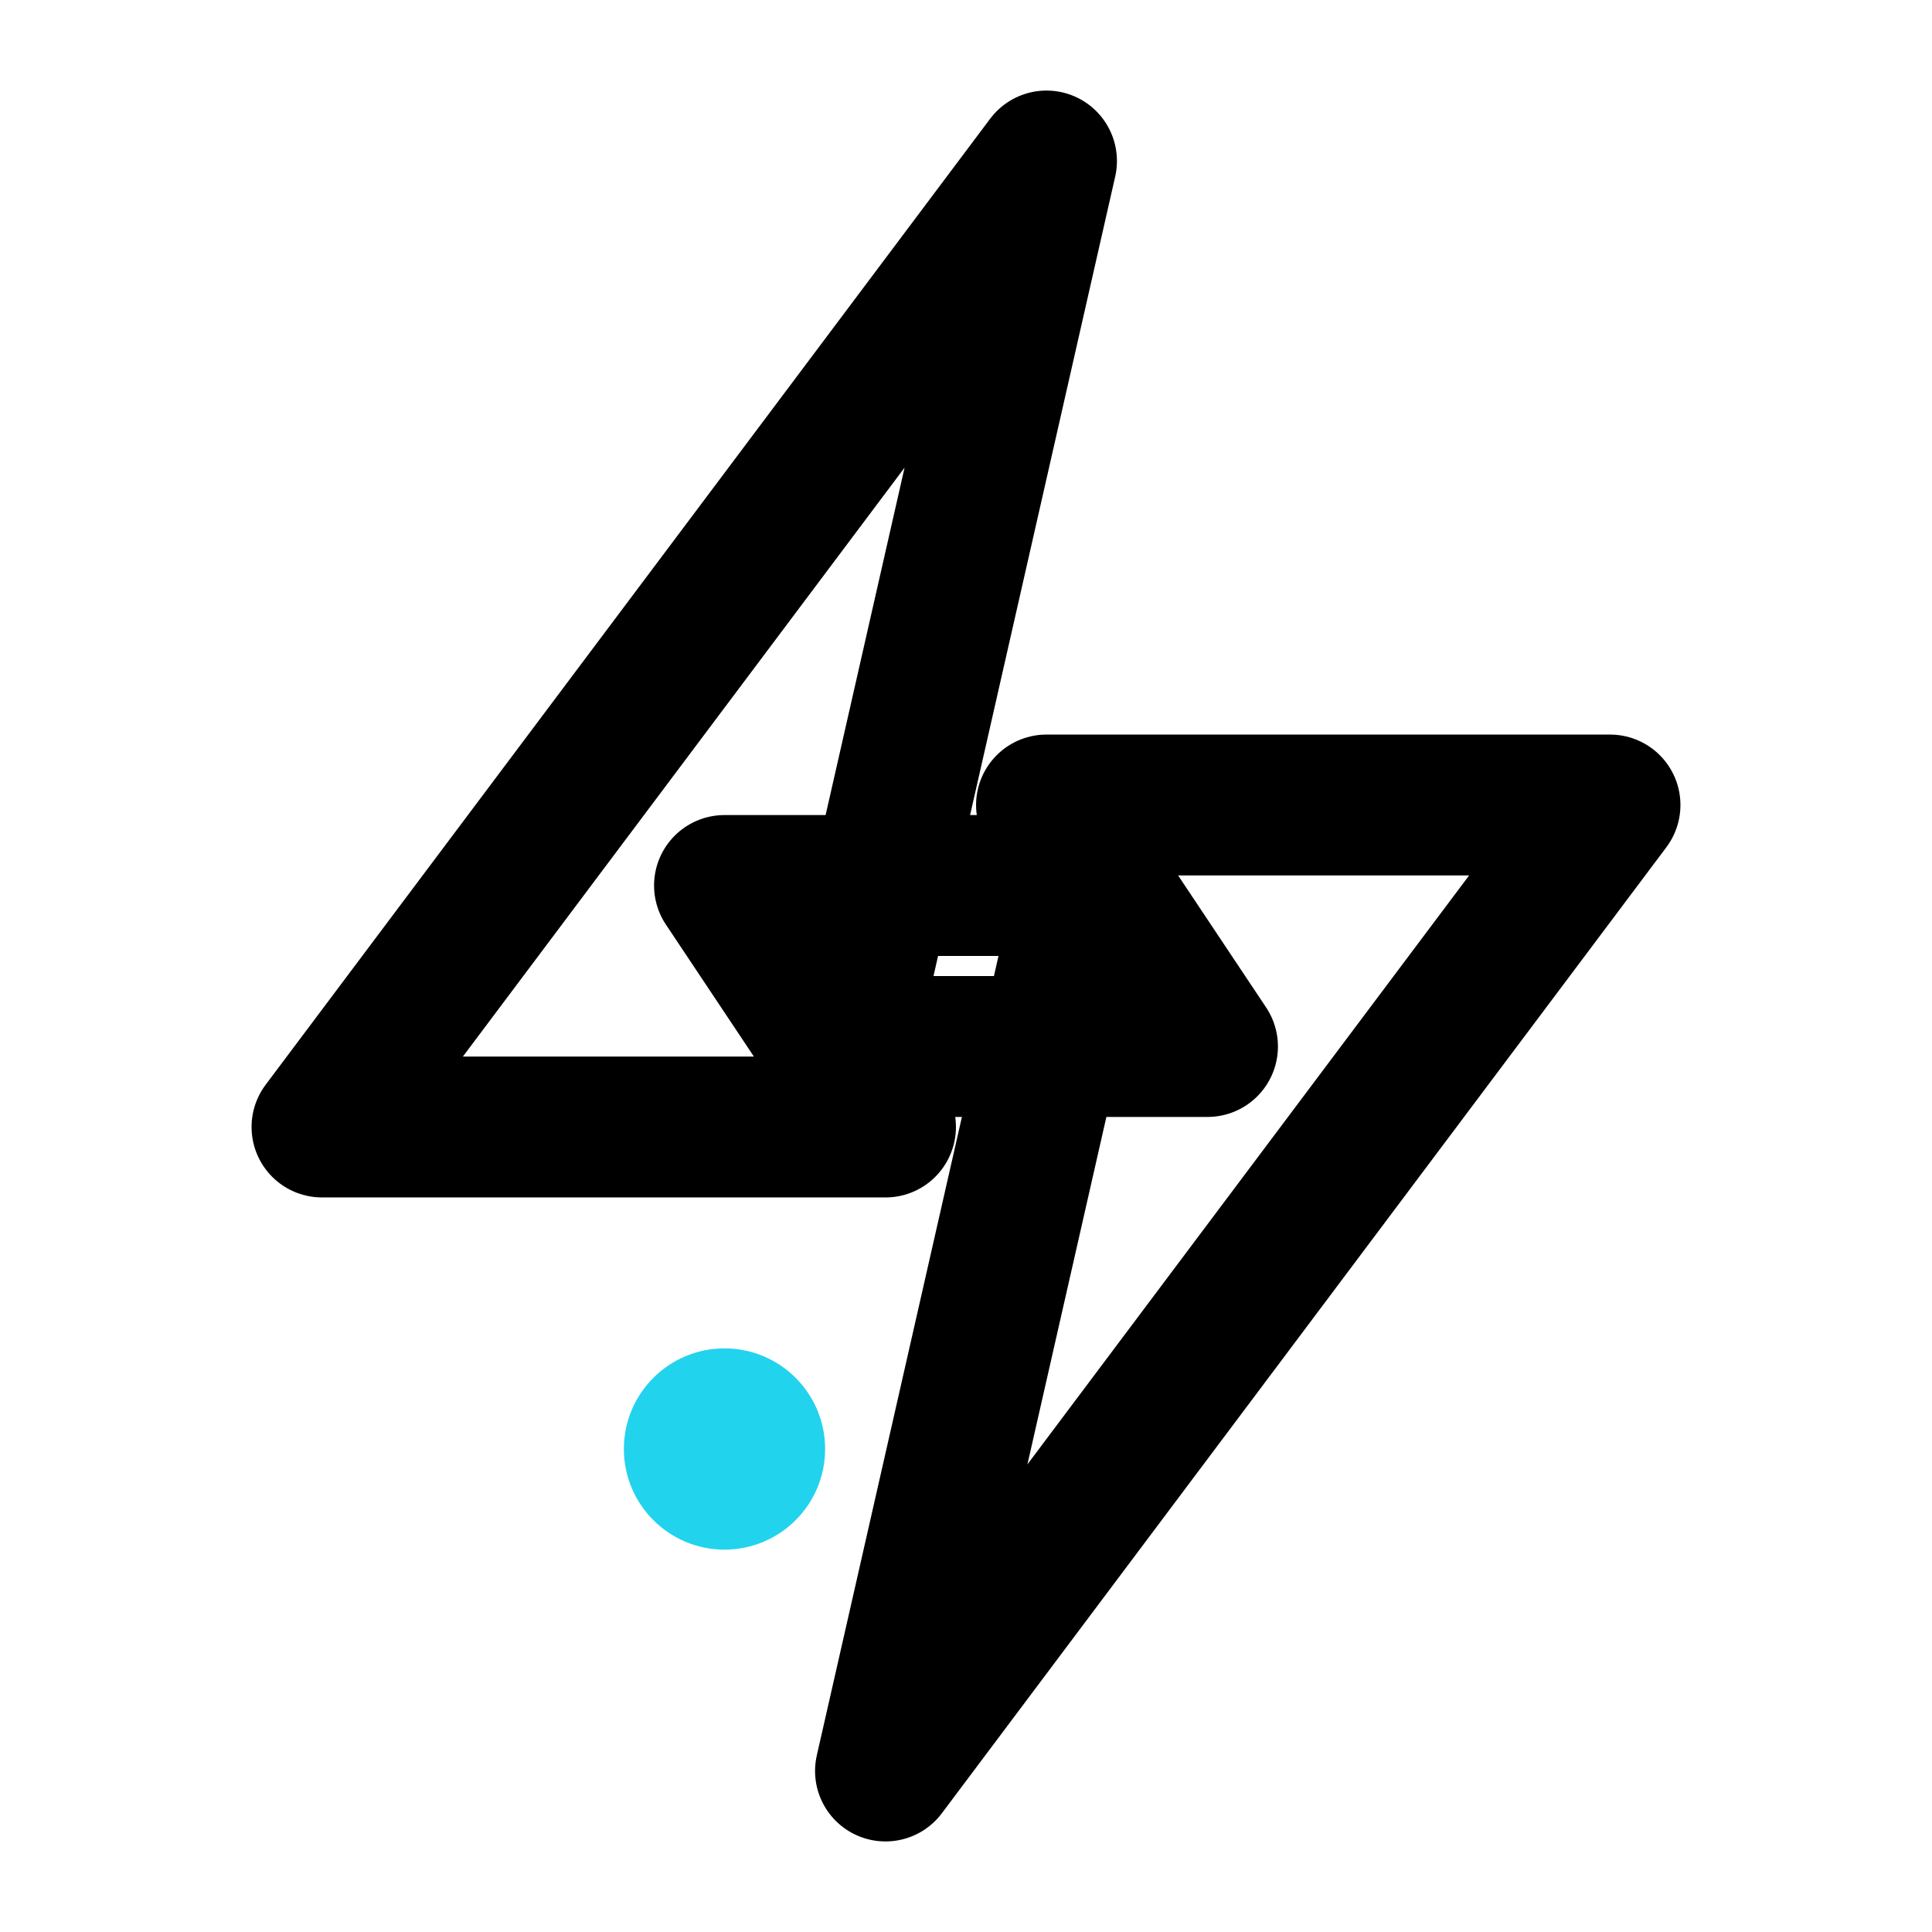
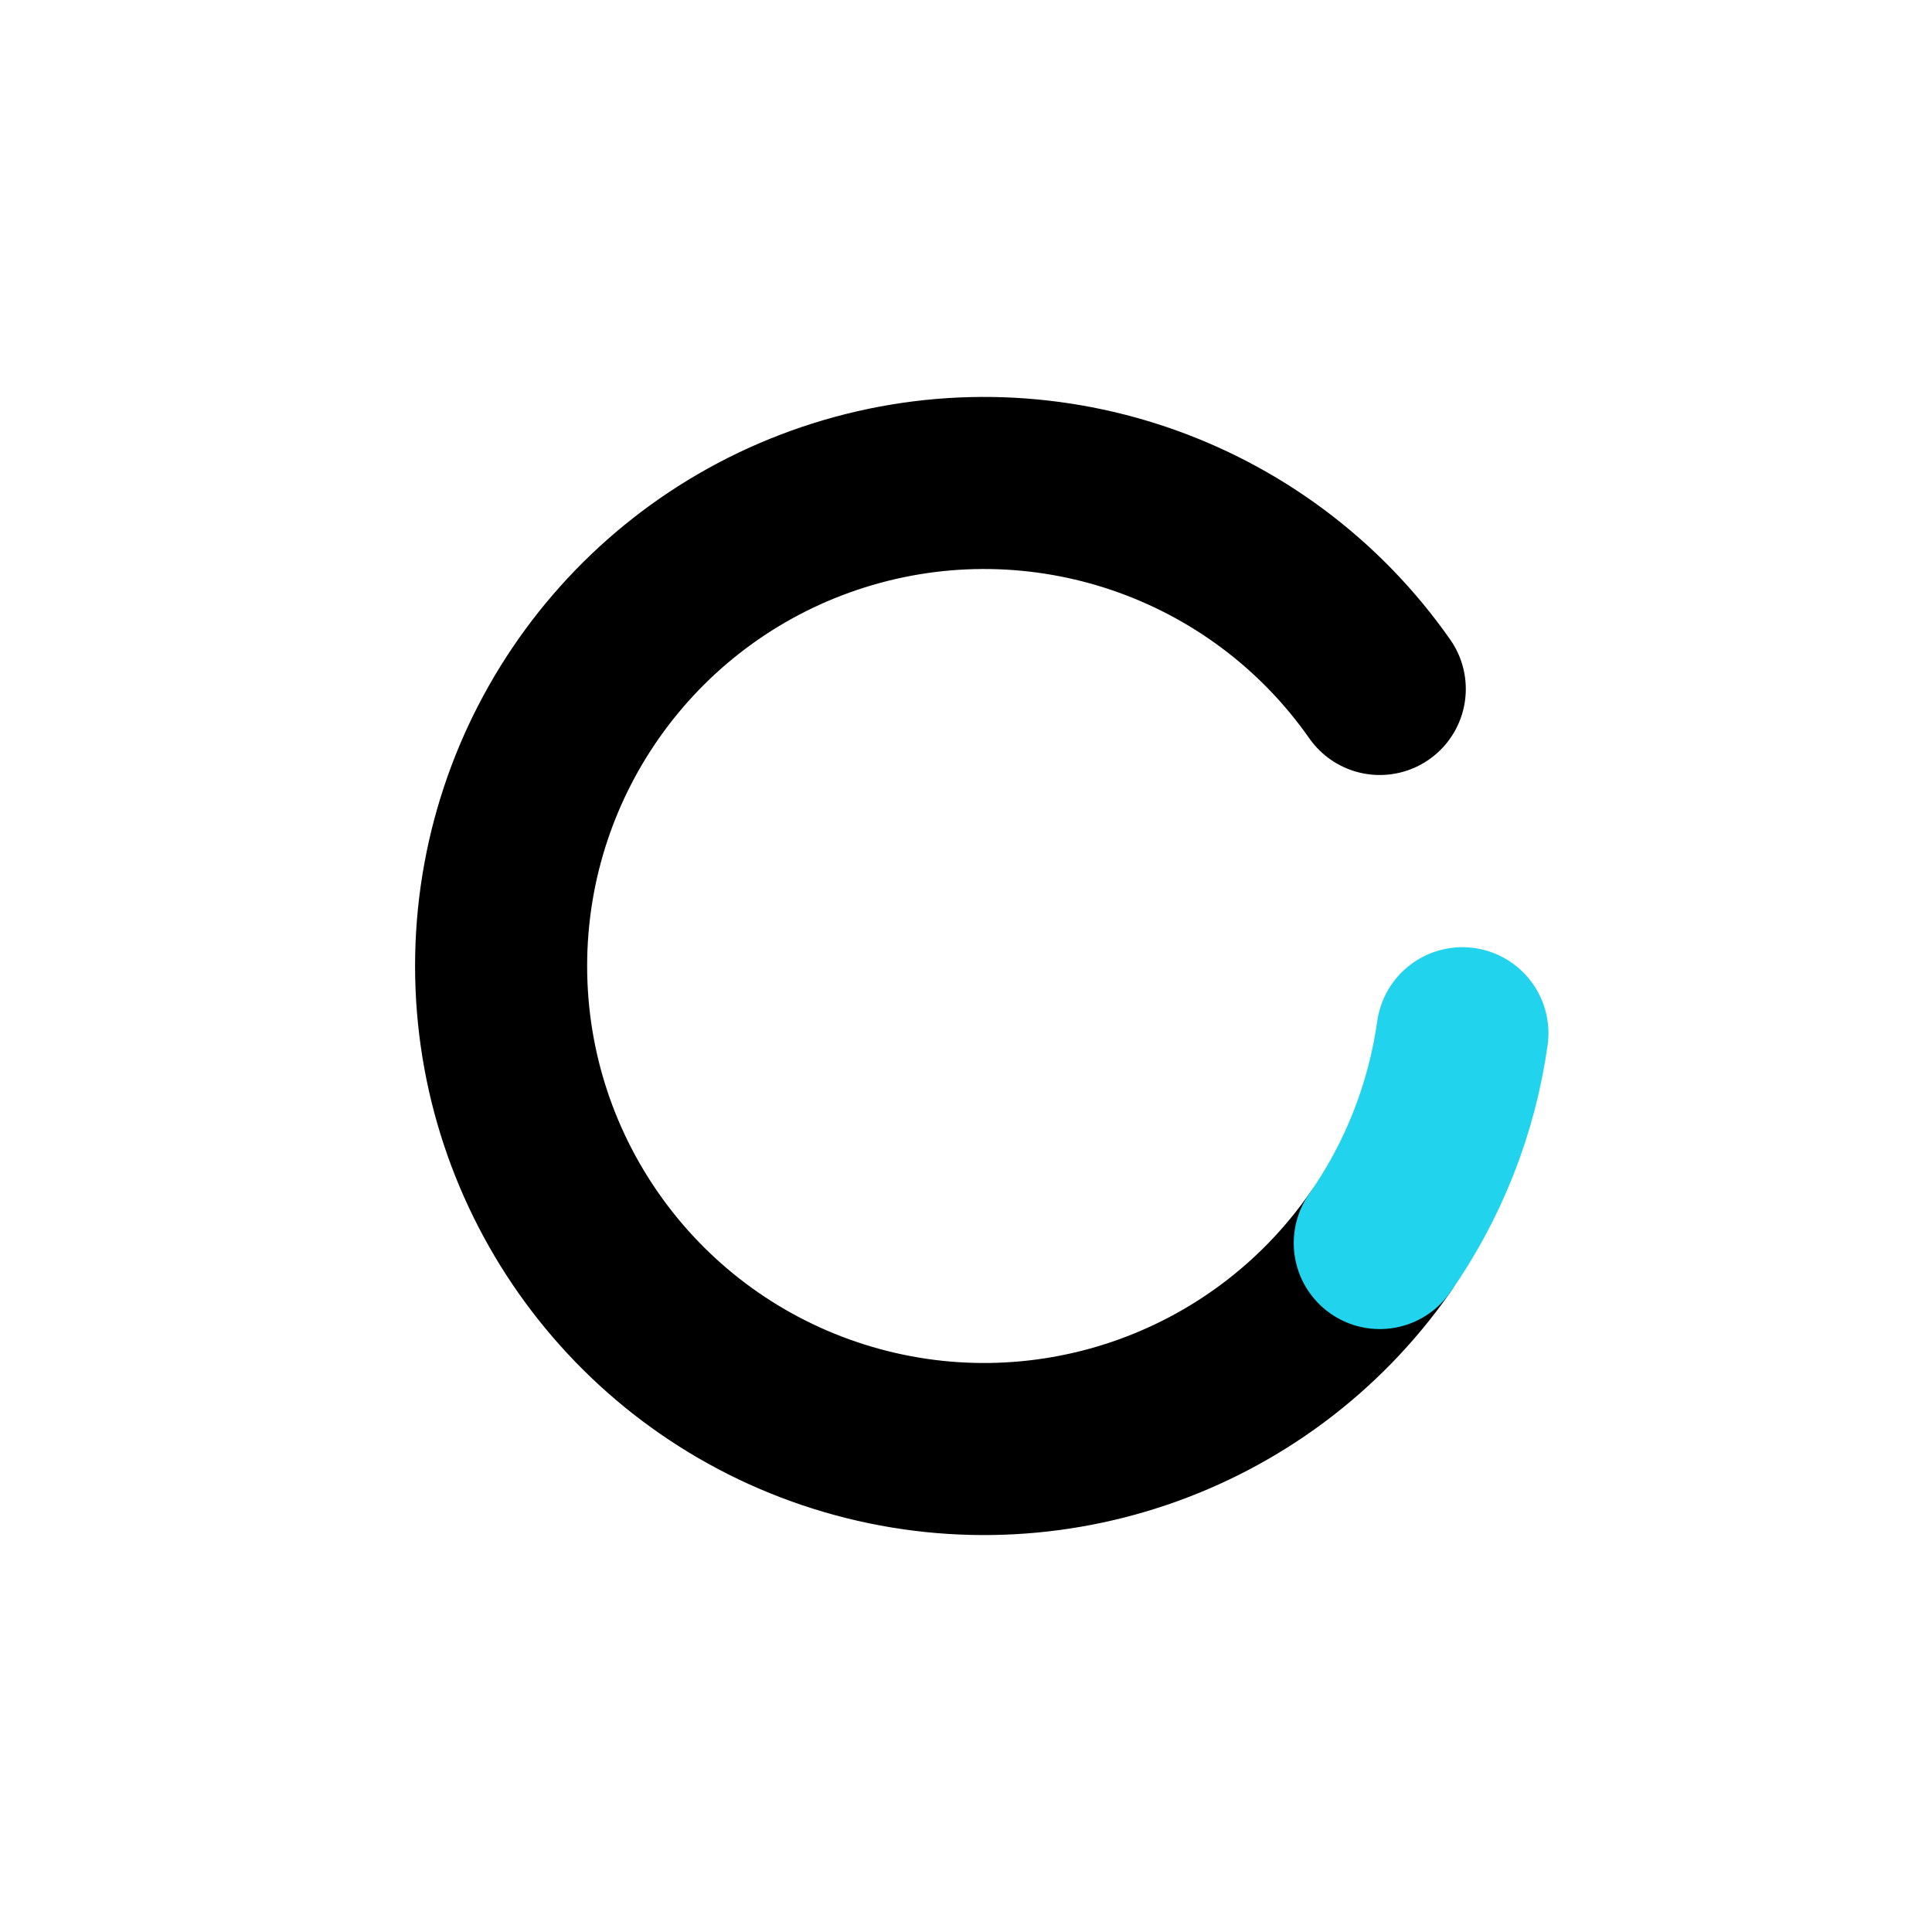
- <svg xmlns="http://www.w3.org/2000/svg" viewBox="0 0 24 24" width="24" height="24" fill="none" role="img" aria-label="CLI2API">
-   <path d="M13 2 L4 14 H11 L9 11 H13.5 L11 22 L20 10 H13 L15 13 H10.5 Z" stroke="currentColor" stroke-width="1.75" stroke-linejoin="round" stroke-linecap="round" />
-   <circle cx="9" cy="18" r="1.25" fill="#22D3EE" />
+ <svg xmlns="http://www.w3.org/2000/svg" viewBox="0 0 128 128" fill="none" role="img" aria-label="CLI2API">
+   <path stroke="currentColor" stroke-width="11.4" stroke-linecap="round" stroke-linejoin="round" d="M91.413 45.646A32 32 0 1 0 91.413 82.354" />
+   <path stroke="#22D3EE" stroke-width="11.4" stroke-linecap="round" stroke-linejoin="round" d="M96.889 68.454A32 32 0 0 1 91.413 82.354" />
</svg>
